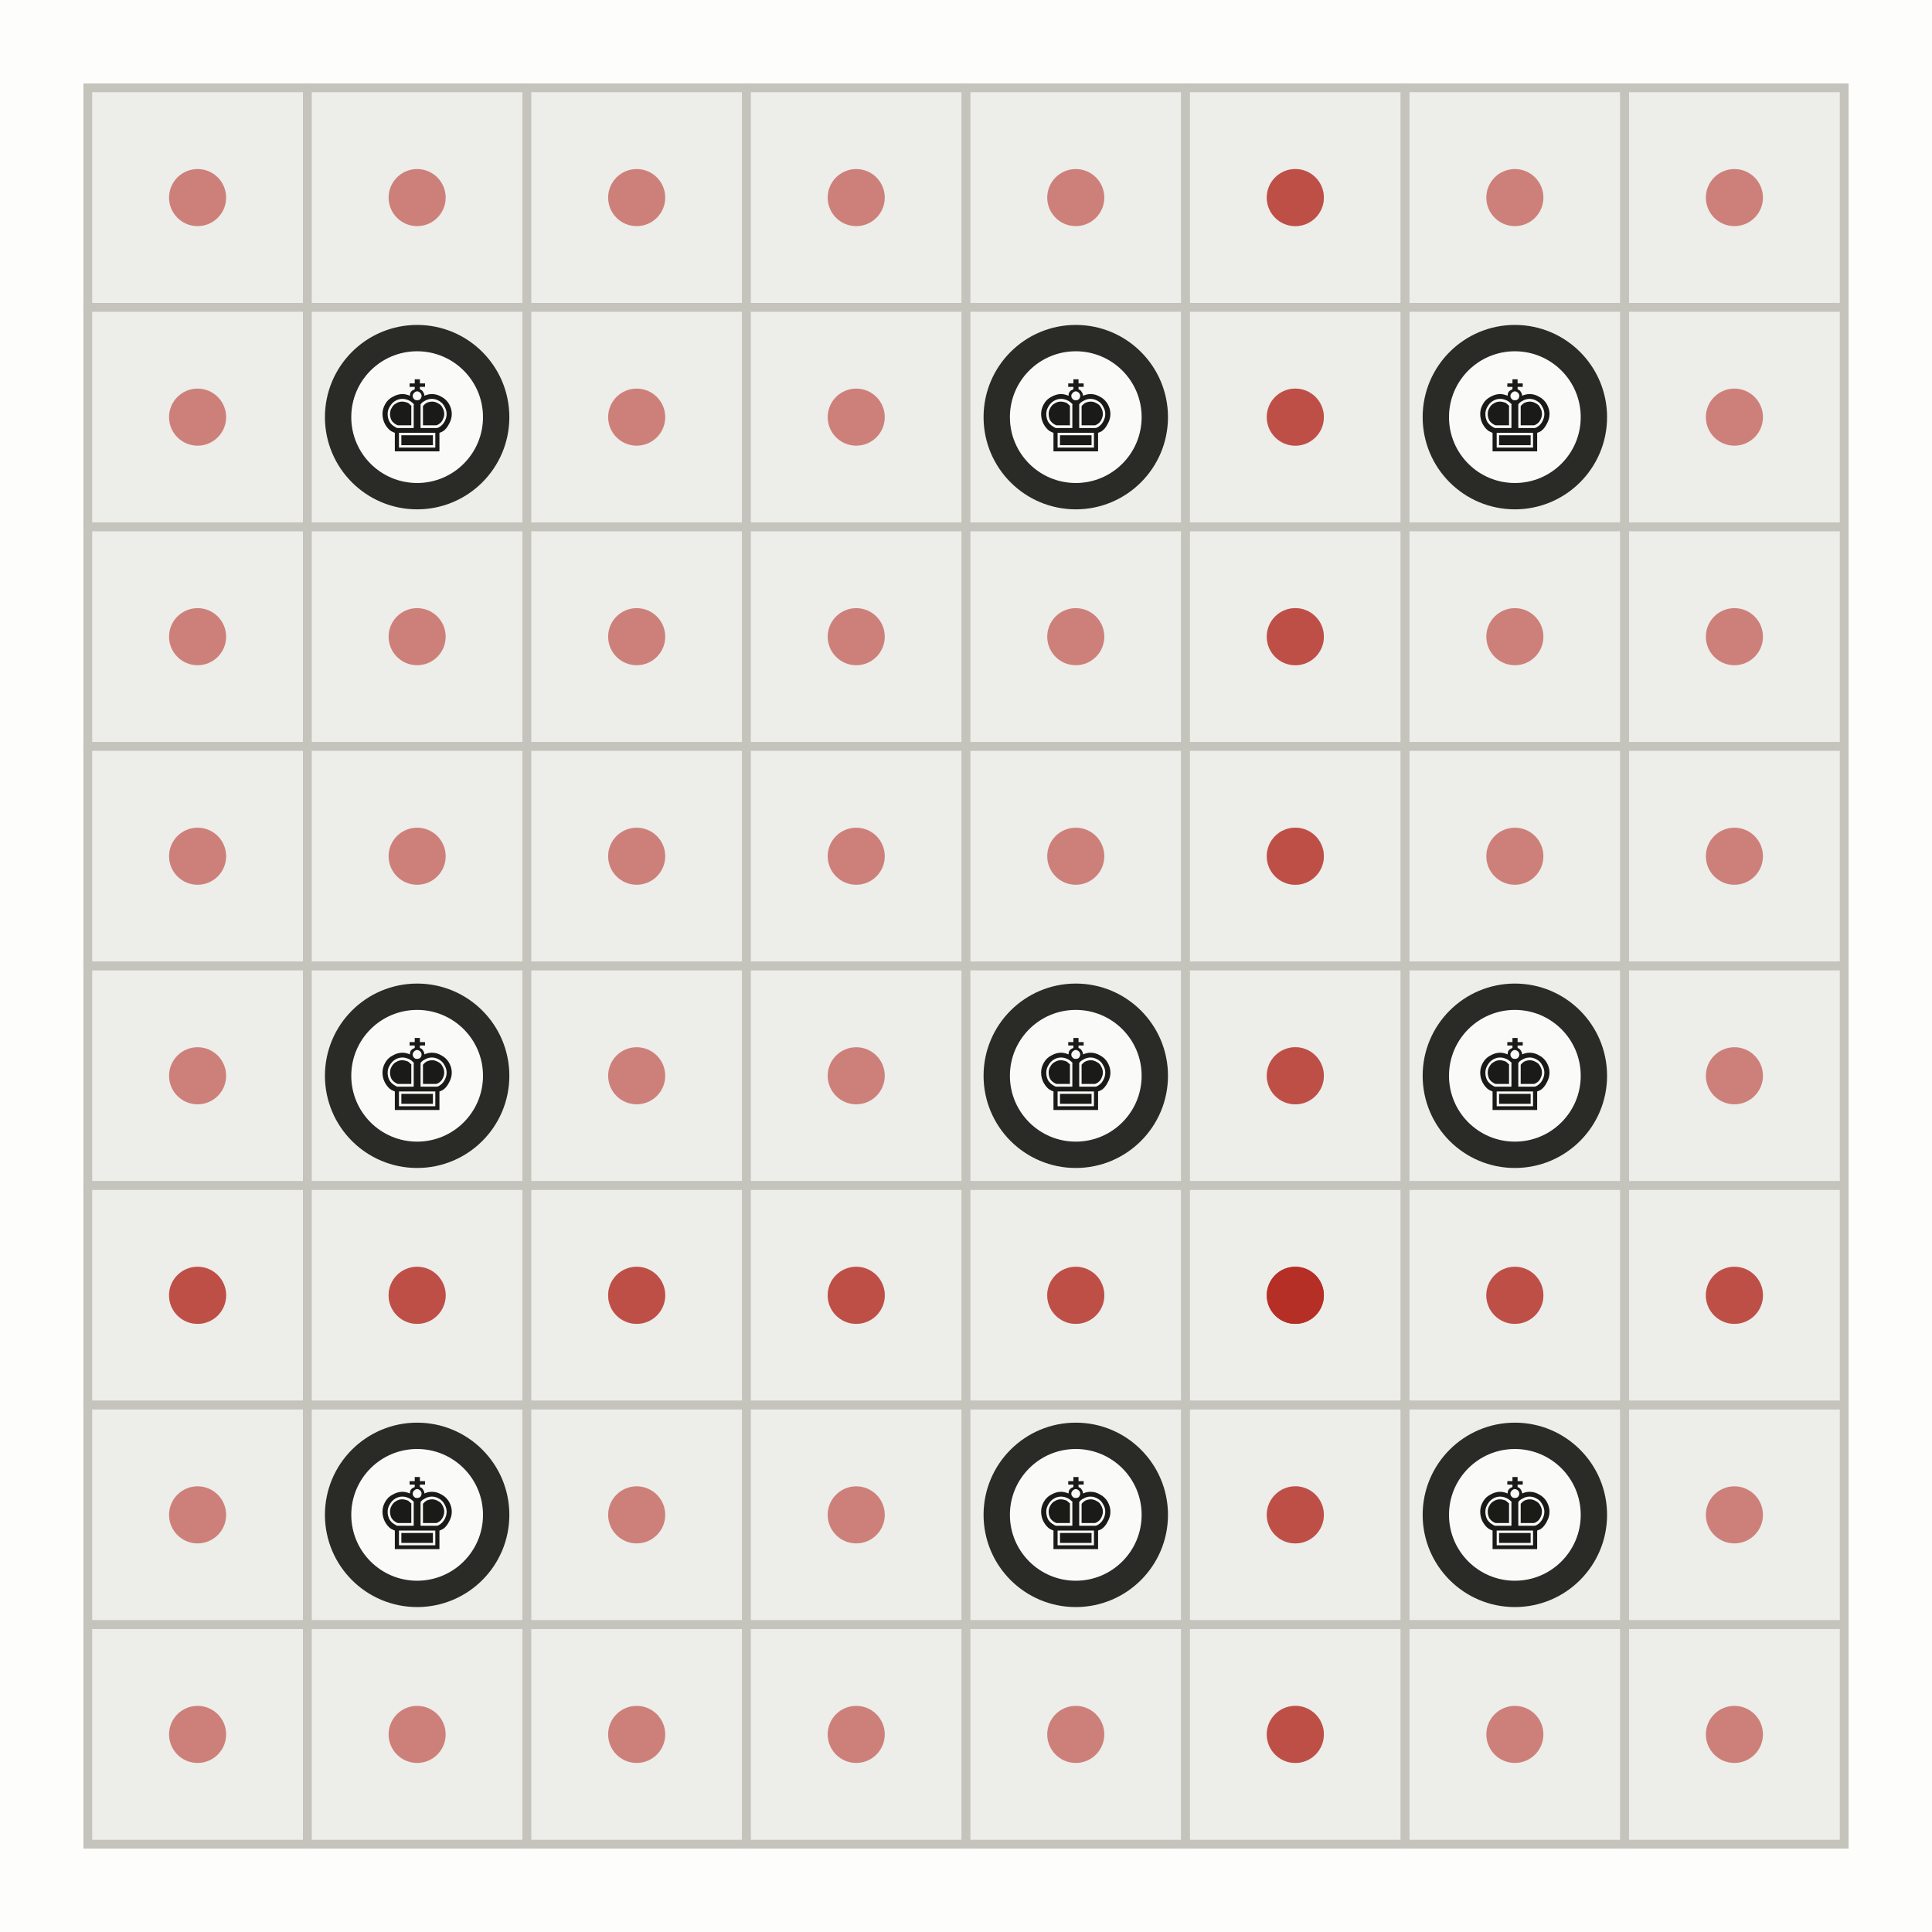
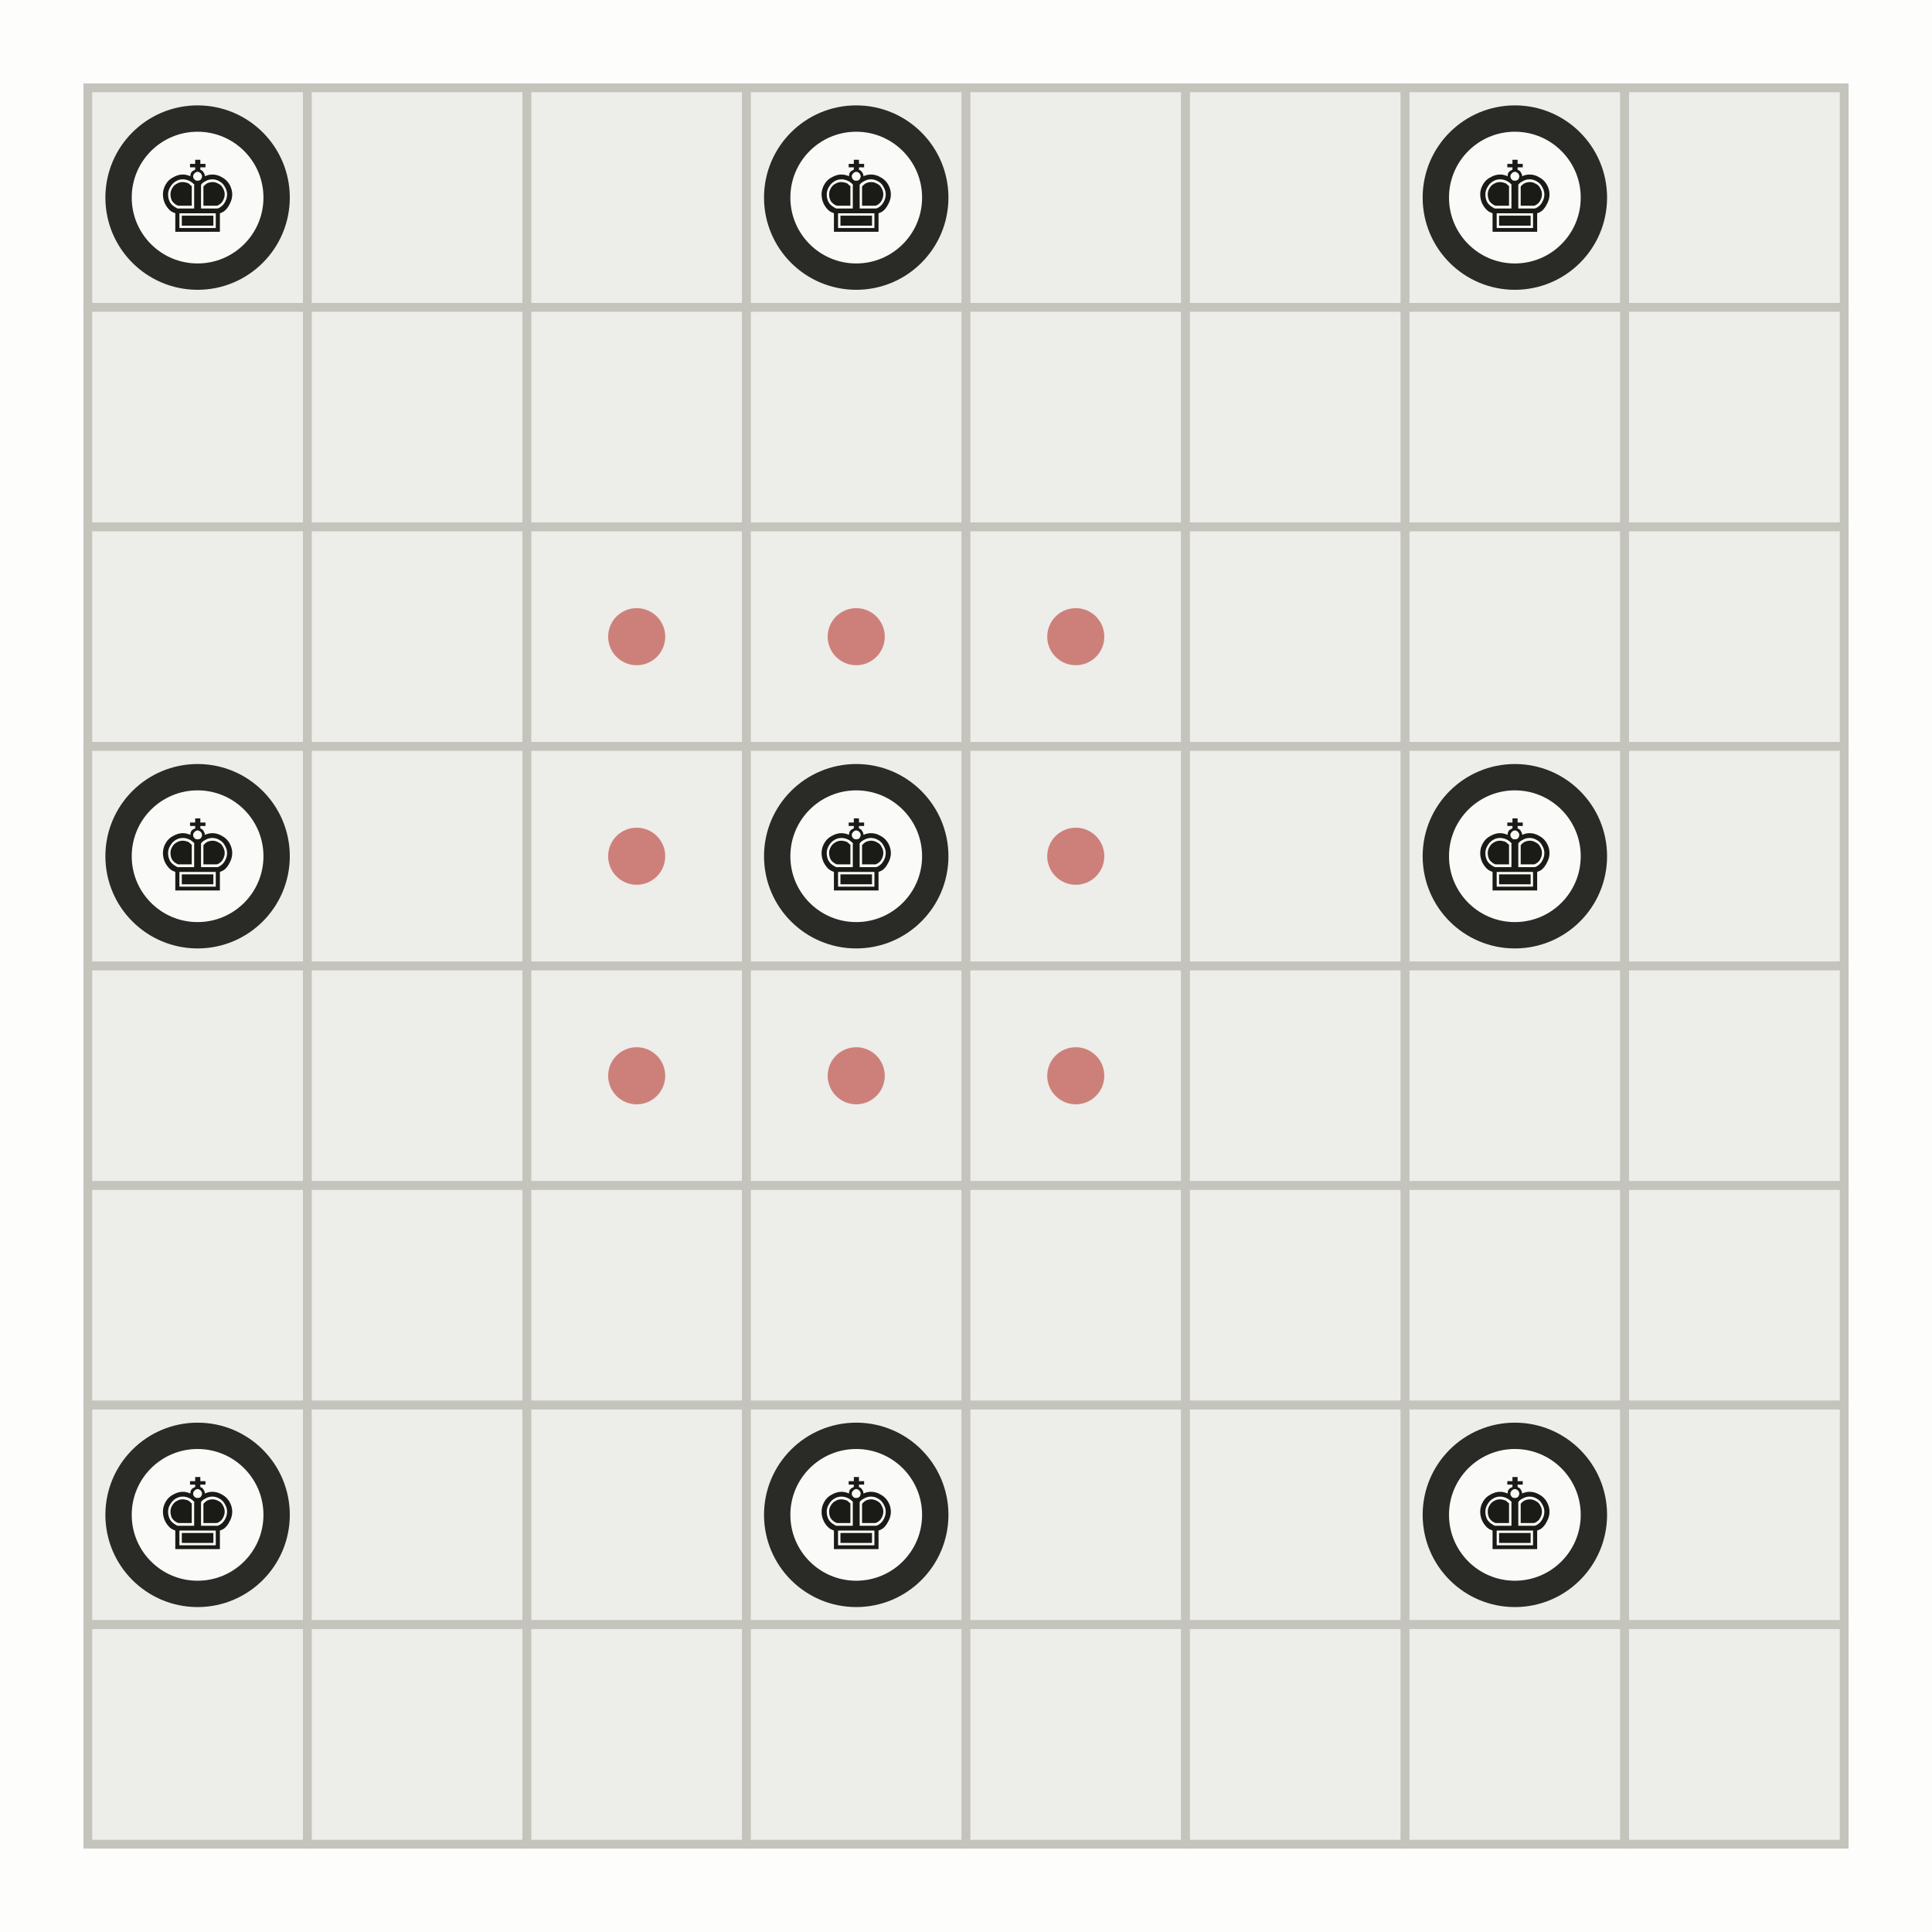
<svg xmlns="http://www.w3.org/2000/svg" viewBox="-4 -4 88 88">
  <rect fill="#FDFDFC" height="88" width="88" x="-4" y="-4" />
  <defs>
    <pattern height="8" id="cv-pat-1" patternUnits="userSpaceOnUse" width="8">
      <rect fill="#0072B2" height="8" width="8" />
    </pattern>
    <pattern height="8" id="cv-pat-2" patternUnits="userSpaceOnUse" width="8">
      <rect fill="#9ED9F5" height="8" width="8" />
      <line stroke="#3E8BB5" stroke-width="1.2" x1="0" x2="8" y1="8" y2="0" />
      <line stroke="#3E8BB5" stroke-width="1.2" x1="-1" x2="1" y1="1" y2="-1" />
      <line stroke="#3E8BB5" stroke-width="1.2" x1="7" x2="9" y1="9" y2="7" />
    </pattern>
    <pattern height="8" id="cv-pat-3" patternUnits="userSpaceOnUse" width="8">
      <rect fill="#D55E00" height="8" width="8" />
      <line stroke="#8A3D00" stroke-width="1.2" x1="0" x2="8" y1="0" y2="8" />
      <line stroke="#8A3D00" stroke-width="1.2" x1="-1" x2="1" y1="7" y2="9" />
      <line stroke="#8A3D00" stroke-width="1.2" x1="7" x2="9" y1="-1" y2="1" />
    </pattern>
    <pattern height="8" id="cv-pat-4" patternUnits="userSpaceOnUse" width="8">
      <rect fill="#009E73" height="8" width="8" />
      <circle cx="4" cy="4" fill="#006147" r="1.4" />
    </pattern>
    <pattern height="8" id="cv-pat-5" patternUnits="userSpaceOnUse" width="8">
      <rect fill="#E69F00" height="8" width="8" />
      <line stroke="#9A6B00" stroke-width="1.2" x1="0" x2="8" y1="4" y2="4" />
      <line stroke="#9A6B00" stroke-width="1.2" x1="4" x2="4" y1="0" y2="8" />
    </pattern>
    <pattern height="8" id="cv-pat-6" patternUnits="userSpaceOnUse" width="8">
      <rect fill="#CC79A7" height="8" width="8" />
      <line stroke="#8A4E70" stroke-width="1.2" x1="0" x2="8" y1="4" y2="4" />
    </pattern>
    <pattern height="8" id="cv-pat-7" patternUnits="userSpaceOnUse" width="8">
      <rect fill="#F0E442" height="8" width="8" />
      <line stroke="#9C9400" stroke-width="1.2" x1="4" x2="4" y1="0" y2="8" />
    </pattern>
    <pattern height="8" id="cv-pat-8" patternUnits="userSpaceOnUse" width="8">
      <rect fill="#3A3A3A" height="8" width="8" />
      <line stroke="#000000" stroke-width="1.2" x1="0" x2="8" y1="0" y2="8" />
      <line stroke="#000000" stroke-width="1.2" x1="0" x2="8" y1="8" y2="0" />
    </pattern>
  </defs>
  <g class="cv-cells">
    <rect fill="#EDEDEA" height="10" stroke="#C4C4BD" stroke-width="0.4" width="10" x="0" y="0" />
    <rect fill="#EDEDEA" height="10" stroke="#C4C4BD" stroke-width="0.4" width="10" x="10" y="0" />
    <rect fill="#EDEDEA" height="10" stroke="#C4C4BD" stroke-width="0.4" width="10" x="20" y="0" />
    <rect fill="#EDEDEA" height="10" stroke="#C4C4BD" stroke-width="0.4" width="10" x="30" y="0" />
    <rect fill="#EDEDEA" height="10" stroke="#C4C4BD" stroke-width="0.4" width="10" x="40" y="0" />
    <rect fill="#EDEDEA" height="10" stroke="#C4C4BD" stroke-width="0.4" width="10" x="50" y="0" />
    <rect fill="#EDEDEA" height="10" stroke="#C4C4BD" stroke-width="0.4" width="10" x="60" y="0" />
    <rect fill="#EDEDEA" height="10" stroke="#C4C4BD" stroke-width="0.4" width="10" x="70" y="0" />
    <rect fill="#EDEDEA" height="10" stroke="#C4C4BD" stroke-width="0.4" width="10" x="0" y="10" />
    <rect fill="#EDEDEA" height="10" stroke="#C4C4BD" stroke-width="0.4" width="10" x="10" y="10" />
    <rect fill="#EDEDEA" height="10" stroke="#C4C4BD" stroke-width="0.4" width="10" x="20" y="10" />
    <rect fill="#EDEDEA" height="10" stroke="#C4C4BD" stroke-width="0.4" width="10" x="30" y="10" />
    <rect fill="#EDEDEA" height="10" stroke="#C4C4BD" stroke-width="0.4" width="10" x="40" y="10" />
    <rect fill="#EDEDEA" height="10" stroke="#C4C4BD" stroke-width="0.4" width="10" x="50" y="10" />
    <rect fill="#EDEDEA" height="10" stroke="#C4C4BD" stroke-width="0.4" width="10" x="60" y="10" />
    <rect fill="#EDEDEA" height="10" stroke="#C4C4BD" stroke-width="0.4" width="10" x="70" y="10" />
    <rect fill="#EDEDEA" height="10" stroke="#C4C4BD" stroke-width="0.4" width="10" x="0" y="20" />
    <rect fill="#EDEDEA" height="10" stroke="#C4C4BD" stroke-width="0.4" width="10" x="10" y="20" />
    <rect fill="#EDEDEA" height="10" stroke="#C4C4BD" stroke-width="0.4" width="10" x="20" y="20" />
    <rect fill="#EDEDEA" height="10" stroke="#C4C4BD" stroke-width="0.4" width="10" x="30" y="20" />
    <rect fill="#EDEDEA" height="10" stroke="#C4C4BD" stroke-width="0.4" width="10" x="40" y="20" />
    <rect fill="#EDEDEA" height="10" stroke="#C4C4BD" stroke-width="0.4" width="10" x="50" y="20" />
    <rect fill="#EDEDEA" height="10" stroke="#C4C4BD" stroke-width="0.4" width="10" x="60" y="20" />
    <rect fill="#EDEDEA" height="10" stroke="#C4C4BD" stroke-width="0.4" width="10" x="70" y="20" />
    <rect fill="#EDEDEA" height="10" stroke="#C4C4BD" stroke-width="0.4" width="10" x="0" y="30" />
    <rect fill="#EDEDEA" height="10" stroke="#C4C4BD" stroke-width="0.4" width="10" x="10" y="30" />
    <rect fill="#EDEDEA" height="10" stroke="#C4C4BD" stroke-width="0.4" width="10" x="20" y="30" />
    <rect fill="#EDEDEA" height="10" stroke="#C4C4BD" stroke-width="0.4" width="10" x="30" y="30" />
    <rect fill="#EDEDEA" height="10" stroke="#C4C4BD" stroke-width="0.4" width="10" x="40" y="30" />
    <rect fill="#EDEDEA" height="10" stroke="#C4C4BD" stroke-width="0.4" width="10" x="50" y="30" />
    <rect fill="#EDEDEA" height="10" stroke="#C4C4BD" stroke-width="0.4" width="10" x="60" y="30" />
    <rect fill="#EDEDEA" height="10" stroke="#C4C4BD" stroke-width="0.4" width="10" x="70" y="30" />
    <rect fill="#EDEDEA" height="10" stroke="#C4C4BD" stroke-width="0.4" width="10" x="0" y="40" />
    <rect fill="#EDEDEA" height="10" stroke="#C4C4BD" stroke-width="0.4" width="10" x="10" y="40" />
    <rect fill="#EDEDEA" height="10" stroke="#C4C4BD" stroke-width="0.4" width="10" x="20" y="40" />
    <rect fill="#EDEDEA" height="10" stroke="#C4C4BD" stroke-width="0.4" width="10" x="30" y="40" />
    <rect fill="#EDEDEA" height="10" stroke="#C4C4BD" stroke-width="0.4" width="10" x="40" y="40" />
    <rect fill="#EDEDEA" height="10" stroke="#C4C4BD" stroke-width="0.4" width="10" x="50" y="40" />
    <rect fill="#EDEDEA" height="10" stroke="#C4C4BD" stroke-width="0.4" width="10" x="60" y="40" />
    <rect fill="#EDEDEA" height="10" stroke="#C4C4BD" stroke-width="0.4" width="10" x="70" y="40" />
    <rect fill="#EDEDEA" height="10" stroke="#C4C4BD" stroke-width="0.4" width="10" x="0" y="50" />
    <rect fill="#EDEDEA" height="10" stroke="#C4C4BD" stroke-width="0.4" width="10" x="10" y="50" />
    <rect fill="#EDEDEA" height="10" stroke="#C4C4BD" stroke-width="0.4" width="10" x="20" y="50" />
    <rect fill="#EDEDEA" height="10" stroke="#C4C4BD" stroke-width="0.4" width="10" x="30" y="50" />
    <rect fill="#EDEDEA" height="10" stroke="#C4C4BD" stroke-width="0.4" width="10" x="40" y="50" />
    <rect fill="#EDEDEA" height="10" stroke="#C4C4BD" stroke-width="0.4" width="10" x="50" y="50" />
    <rect fill="#EDEDEA" height="10" stroke="#C4C4BD" stroke-width="0.4" width="10" x="60" y="50" />
    <rect fill="#EDEDEA" height="10" stroke="#C4C4BD" stroke-width="0.4" width="10" x="70" y="50" />
    <rect fill="#EDEDEA" height="10" stroke="#C4C4BD" stroke-width="0.4" width="10" x="0" y="60" />
    <rect fill="#EDEDEA" height="10" stroke="#C4C4BD" stroke-width="0.4" width="10" x="10" y="60" />
    <rect fill="#EDEDEA" height="10" stroke="#C4C4BD" stroke-width="0.4" width="10" x="20" y="60" />
    <rect fill="#EDEDEA" height="10" stroke="#C4C4BD" stroke-width="0.4" width="10" x="30" y="60" />
    <rect fill="#EDEDEA" height="10" stroke="#C4C4BD" stroke-width="0.4" width="10" x="40" y="60" />
    <rect fill="#EDEDEA" height="10" stroke="#C4C4BD" stroke-width="0.4" width="10" x="50" y="60" />
    <rect fill="#EDEDEA" height="10" stroke="#C4C4BD" stroke-width="0.4" width="10" x="60" y="60" />
    <rect fill="#EDEDEA" height="10" stroke="#C4C4BD" stroke-width="0.4" width="10" x="70" y="60" />
    <rect fill="#EDEDEA" height="10" stroke="#C4C4BD" stroke-width="0.4" width="10" x="0" y="70" />
    <rect fill="#EDEDEA" height="10" stroke="#C4C4BD" stroke-width="0.4" width="10" x="10" y="70" />
    <rect fill="#EDEDEA" height="10" stroke="#C4C4BD" stroke-width="0.4" width="10" x="20" y="70" />
    <rect fill="#EDEDEA" height="10" stroke="#C4C4BD" stroke-width="0.4" width="10" x="30" y="70" />
    <rect fill="#EDEDEA" height="10" stroke="#C4C4BD" stroke-width="0.4" width="10" x="40" y="70" />
    <rect fill="#EDEDEA" height="10" stroke="#C4C4BD" stroke-width="0.4" width="10" x="50" y="70" />
    <rect fill="#EDEDEA" height="10" stroke="#C4C4BD" stroke-width="0.4" width="10" x="60" y="70" />
    <rect fill="#EDEDEA" height="10" stroke="#C4C4BD" stroke-width="0.4" width="10" x="70" y="70" />
  </g>
  <g class="cv-attacks">
-     <circle cx="5" cy="5" fill="#B3261E" opacity="0.55" r="1.3" />
-     <circle cx="15" cy="5" fill="#B3261E" opacity="0.55" r="1.3" />
-     <circle cx="25" cy="5" fill="#B3261E" opacity="0.55" r="1.3" />
-     <circle cx="5" cy="15" fill="#B3261E" opacity="0.55" r="1.3" />
-     <circle cx="25" cy="15" fill="#B3261E" opacity="0.55" r="1.3" />
-     <circle cx="5" cy="25" fill="#B3261E" opacity="0.55" r="1.3" />
-     <circle cx="15" cy="25" fill="#B3261E" opacity="0.55" r="1.3" />
    <circle cx="25" cy="25" fill="#B3261E" opacity="0.55" r="1.3" />
-     <circle cx="35" cy="5" fill="#B3261E" opacity="0.55" r="1.3" />
-     <circle cx="45" cy="5" fill="#B3261E" opacity="0.55" r="1.3" />
-     <circle cx="55" cy="5" fill="#B3261E" opacity="0.55" r="1.3" />
-     <circle cx="35" cy="15" fill="#B3261E" opacity="0.55" r="1.3" />
-     <circle cx="55" cy="15" fill="#B3261E" opacity="0.55" r="1.3" />
    <circle cx="35" cy="25" fill="#B3261E" opacity="0.55" r="1.3" />
    <circle cx="45" cy="25" fill="#B3261E" opacity="0.55" r="1.3" />
-     <circle cx="55" cy="25" fill="#B3261E" opacity="0.55" r="1.3" />
-     <circle cx="55" cy="5" fill="#B3261E" opacity="0.55" r="1.3" />
-     <circle cx="65" cy="5" fill="#B3261E" opacity="0.55" r="1.3" />
-     <circle cx="75" cy="5" fill="#B3261E" opacity="0.55" r="1.3" />
-     <circle cx="55" cy="15" fill="#B3261E" opacity="0.55" r="1.3" />
-     <circle cx="75" cy="15" fill="#B3261E" opacity="0.55" r="1.3" />
-     <circle cx="55" cy="25" fill="#B3261E" opacity="0.55" r="1.3" />
-     <circle cx="65" cy="25" fill="#B3261E" opacity="0.55" r="1.3" />
-     <circle cx="75" cy="25" fill="#B3261E" opacity="0.55" r="1.3" />
-     <circle cx="5" cy="35" fill="#B3261E" opacity="0.55" r="1.3" />
-     <circle cx="15" cy="35" fill="#B3261E" opacity="0.55" r="1.3" />
    <circle cx="25" cy="35" fill="#B3261E" opacity="0.55" r="1.3" />
-     <circle cx="5" cy="45" fill="#B3261E" opacity="0.55" r="1.3" />
+     <circle cx="45" cy="35" fill="#B3261E" opacity="0.55" r="1.3" />
    <circle cx="25" cy="45" fill="#B3261E" opacity="0.55" r="1.3" />
-     <circle cx="5" cy="55" fill="#B3261E" opacity="0.55" r="1.3" />
-     <circle cx="15" cy="55" fill="#B3261E" opacity="0.55" r="1.3" />
-     <circle cx="25" cy="55" fill="#B3261E" opacity="0.55" r="1.3" />
-     <circle cx="35" cy="35" fill="#B3261E" opacity="0.55" r="1.3" />
-     <circle cx="45" cy="35" fill="#B3261E" opacity="0.55" r="1.3" />
-     <circle cx="55" cy="35" fill="#B3261E" opacity="0.55" r="1.3" />
    <circle cx="35" cy="45" fill="#B3261E" opacity="0.55" r="1.3" />
-     <circle cx="55" cy="45" fill="#B3261E" opacity="0.55" r="1.3" />
-     <circle cx="35" cy="55" fill="#B3261E" opacity="0.55" r="1.3" />
-     <circle cx="45" cy="55" fill="#B3261E" opacity="0.55" r="1.3" />
-     <circle cx="55" cy="55" fill="#B3261E" opacity="0.55" r="1.3" />
-     <circle cx="55" cy="35" fill="#B3261E" opacity="0.55" r="1.3" />
-     <circle cx="65" cy="35" fill="#B3261E" opacity="0.55" r="1.3" />
-     <circle cx="75" cy="35" fill="#B3261E" opacity="0.55" r="1.3" />
-     <circle cx="55" cy="45" fill="#B3261E" opacity="0.55" r="1.3" />
-     <circle cx="75" cy="45" fill="#B3261E" opacity="0.55" r="1.3" />
-     <circle cx="55" cy="55" fill="#B3261E" opacity="0.55" r="1.3" />
-     <circle cx="65" cy="55" fill="#B3261E" opacity="0.55" r="1.3" />
-     <circle cx="75" cy="55" fill="#B3261E" opacity="0.55" r="1.3" />
-     <circle cx="5" cy="55" fill="#B3261E" opacity="0.55" r="1.3" />
-     <circle cx="15" cy="55" fill="#B3261E" opacity="0.55" r="1.3" />
-     <circle cx="25" cy="55" fill="#B3261E" opacity="0.55" r="1.3" />
-     <circle cx="5" cy="65" fill="#B3261E" opacity="0.55" r="1.3" />
-     <circle cx="25" cy="65" fill="#B3261E" opacity="0.55" r="1.3" />
-     <circle cx="5" cy="75" fill="#B3261E" opacity="0.55" r="1.3" />
-     <circle cx="15" cy="75" fill="#B3261E" opacity="0.55" r="1.3" />
-     <circle cx="25" cy="75" fill="#B3261E" opacity="0.55" r="1.3" />
-     <circle cx="35" cy="55" fill="#B3261E" opacity="0.55" r="1.3" />
-     <circle cx="45" cy="55" fill="#B3261E" opacity="0.55" r="1.3" />
-     <circle cx="55" cy="55" fill="#B3261E" opacity="0.55" r="1.3" />
-     <circle cx="35" cy="65" fill="#B3261E" opacity="0.55" r="1.3" />
-     <circle cx="55" cy="65" fill="#B3261E" opacity="0.55" r="1.3" />
-     <circle cx="35" cy="75" fill="#B3261E" opacity="0.55" r="1.3" />
-     <circle cx="45" cy="75" fill="#B3261E" opacity="0.55" r="1.3" />
-     <circle cx="55" cy="75" fill="#B3261E" opacity="0.55" r="1.3" />
-     <circle cx="55" cy="55" fill="#B3261E" opacity="0.55" r="1.3" />
-     <circle cx="65" cy="55" fill="#B3261E" opacity="0.55" r="1.3" />
-     <circle cx="75" cy="55" fill="#B3261E" opacity="0.55" r="1.3" />
-     <circle cx="55" cy="65" fill="#B3261E" opacity="0.55" r="1.3" />
-     <circle cx="75" cy="65" fill="#B3261E" opacity="0.55" r="1.3" />
-     <circle cx="55" cy="75" fill="#B3261E" opacity="0.55" r="1.3" />
-     <circle cx="65" cy="75" fill="#B3261E" opacity="0.55" r="1.3" />
-     <circle cx="75" cy="75" fill="#B3261E" opacity="0.55" r="1.3" />
+     <circle cx="45" cy="45" fill="#B3261E" opacity="0.55" r="1.3" />
  </g>
  <g class="cv-elements">
-     <g transform="translate(10 10)">
+     <g transform="translate(0 0)">
      <circle cx="5" cy="5" fill="#FAFAF8" r="3.6" stroke="#2A2A26" stroke-width="1.2" />
      <text dominant-baseline="central" fill="#1A1A17" font-family="'Inter', 'Segoe UI', system-ui, sans-serif" font-size="4.5" text-anchor="middle" x="5" y="5">♚</text>
    </g>
-     <g transform="translate(40 10)">
+     <g transform="translate(30 0)">
      <circle cx="5" cy="5" fill="#FAFAF8" r="3.6" stroke="#2A2A26" stroke-width="1.2" />
      <text dominant-baseline="central" fill="#1A1A17" font-family="'Inter', 'Segoe UI', system-ui, sans-serif" font-size="4.5" text-anchor="middle" x="5" y="5">♚</text>
    </g>
-     <g transform="translate(60 10)">
+     <g transform="translate(60 0)">
      <circle cx="5" cy="5" fill="#FAFAF8" r="3.6" stroke="#2A2A26" stroke-width="1.2" />
      <text dominant-baseline="central" fill="#1A1A17" font-family="'Inter', 'Segoe UI', system-ui, sans-serif" font-size="4.5" text-anchor="middle" x="5" y="5">♚</text>
    </g>
-     <g transform="translate(10 40)">
+     <g transform="translate(0 30)">
      <circle cx="5" cy="5" fill="#FAFAF8" r="3.6" stroke="#2A2A26" stroke-width="1.2" />
      <text dominant-baseline="central" fill="#1A1A17" font-family="'Inter', 'Segoe UI', system-ui, sans-serif" font-size="4.5" text-anchor="middle" x="5" y="5">♚</text>
    </g>
-     <g transform="translate(40 40)">
+     <g transform="translate(30 30)">
      <circle cx="5" cy="5" fill="#FAFAF8" r="3.6" stroke="#2A2A26" stroke-width="1.2" />
      <text dominant-baseline="central" fill="#1A1A17" font-family="'Inter', 'Segoe UI', system-ui, sans-serif" font-size="4.5" text-anchor="middle" x="5" y="5">♚</text>
    </g>
-     <g transform="translate(60 40)">
+     <g transform="translate(60 30)">
      <circle cx="5" cy="5" fill="#FAFAF8" r="3.6" stroke="#2A2A26" stroke-width="1.2" />
      <text dominant-baseline="central" fill="#1A1A17" font-family="'Inter', 'Segoe UI', system-ui, sans-serif" font-size="4.5" text-anchor="middle" x="5" y="5">♚</text>
    </g>
-     <g transform="translate(10 60)">
+     <g transform="translate(0 60)">
      <circle cx="5" cy="5" fill="#FAFAF8" r="3.6" stroke="#2A2A26" stroke-width="1.2" />
      <text dominant-baseline="central" fill="#1A1A17" font-family="'Inter', 'Segoe UI', system-ui, sans-serif" font-size="4.5" text-anchor="middle" x="5" y="5">♚</text>
    </g>
-     <g transform="translate(40 60)">
+     <g transform="translate(30 60)">
      <circle cx="5" cy="5" fill="#FAFAF8" r="3.6" stroke="#2A2A26" stroke-width="1.2" />
      <text dominant-baseline="central" fill="#1A1A17" font-family="'Inter', 'Segoe UI', system-ui, sans-serif" font-size="4.5" text-anchor="middle" x="5" y="5">♚</text>
    </g>
    <g transform="translate(60 60)">
      <circle cx="5" cy="5" fill="#FAFAF8" r="3.6" stroke="#2A2A26" stroke-width="1.2" />
      <text dominant-baseline="central" fill="#1A1A17" font-family="'Inter', 'Segoe UI', system-ui, sans-serif" font-size="4.5" text-anchor="middle" x="5" y="5">♚</text>
    </g>
  </g>
</svg>
